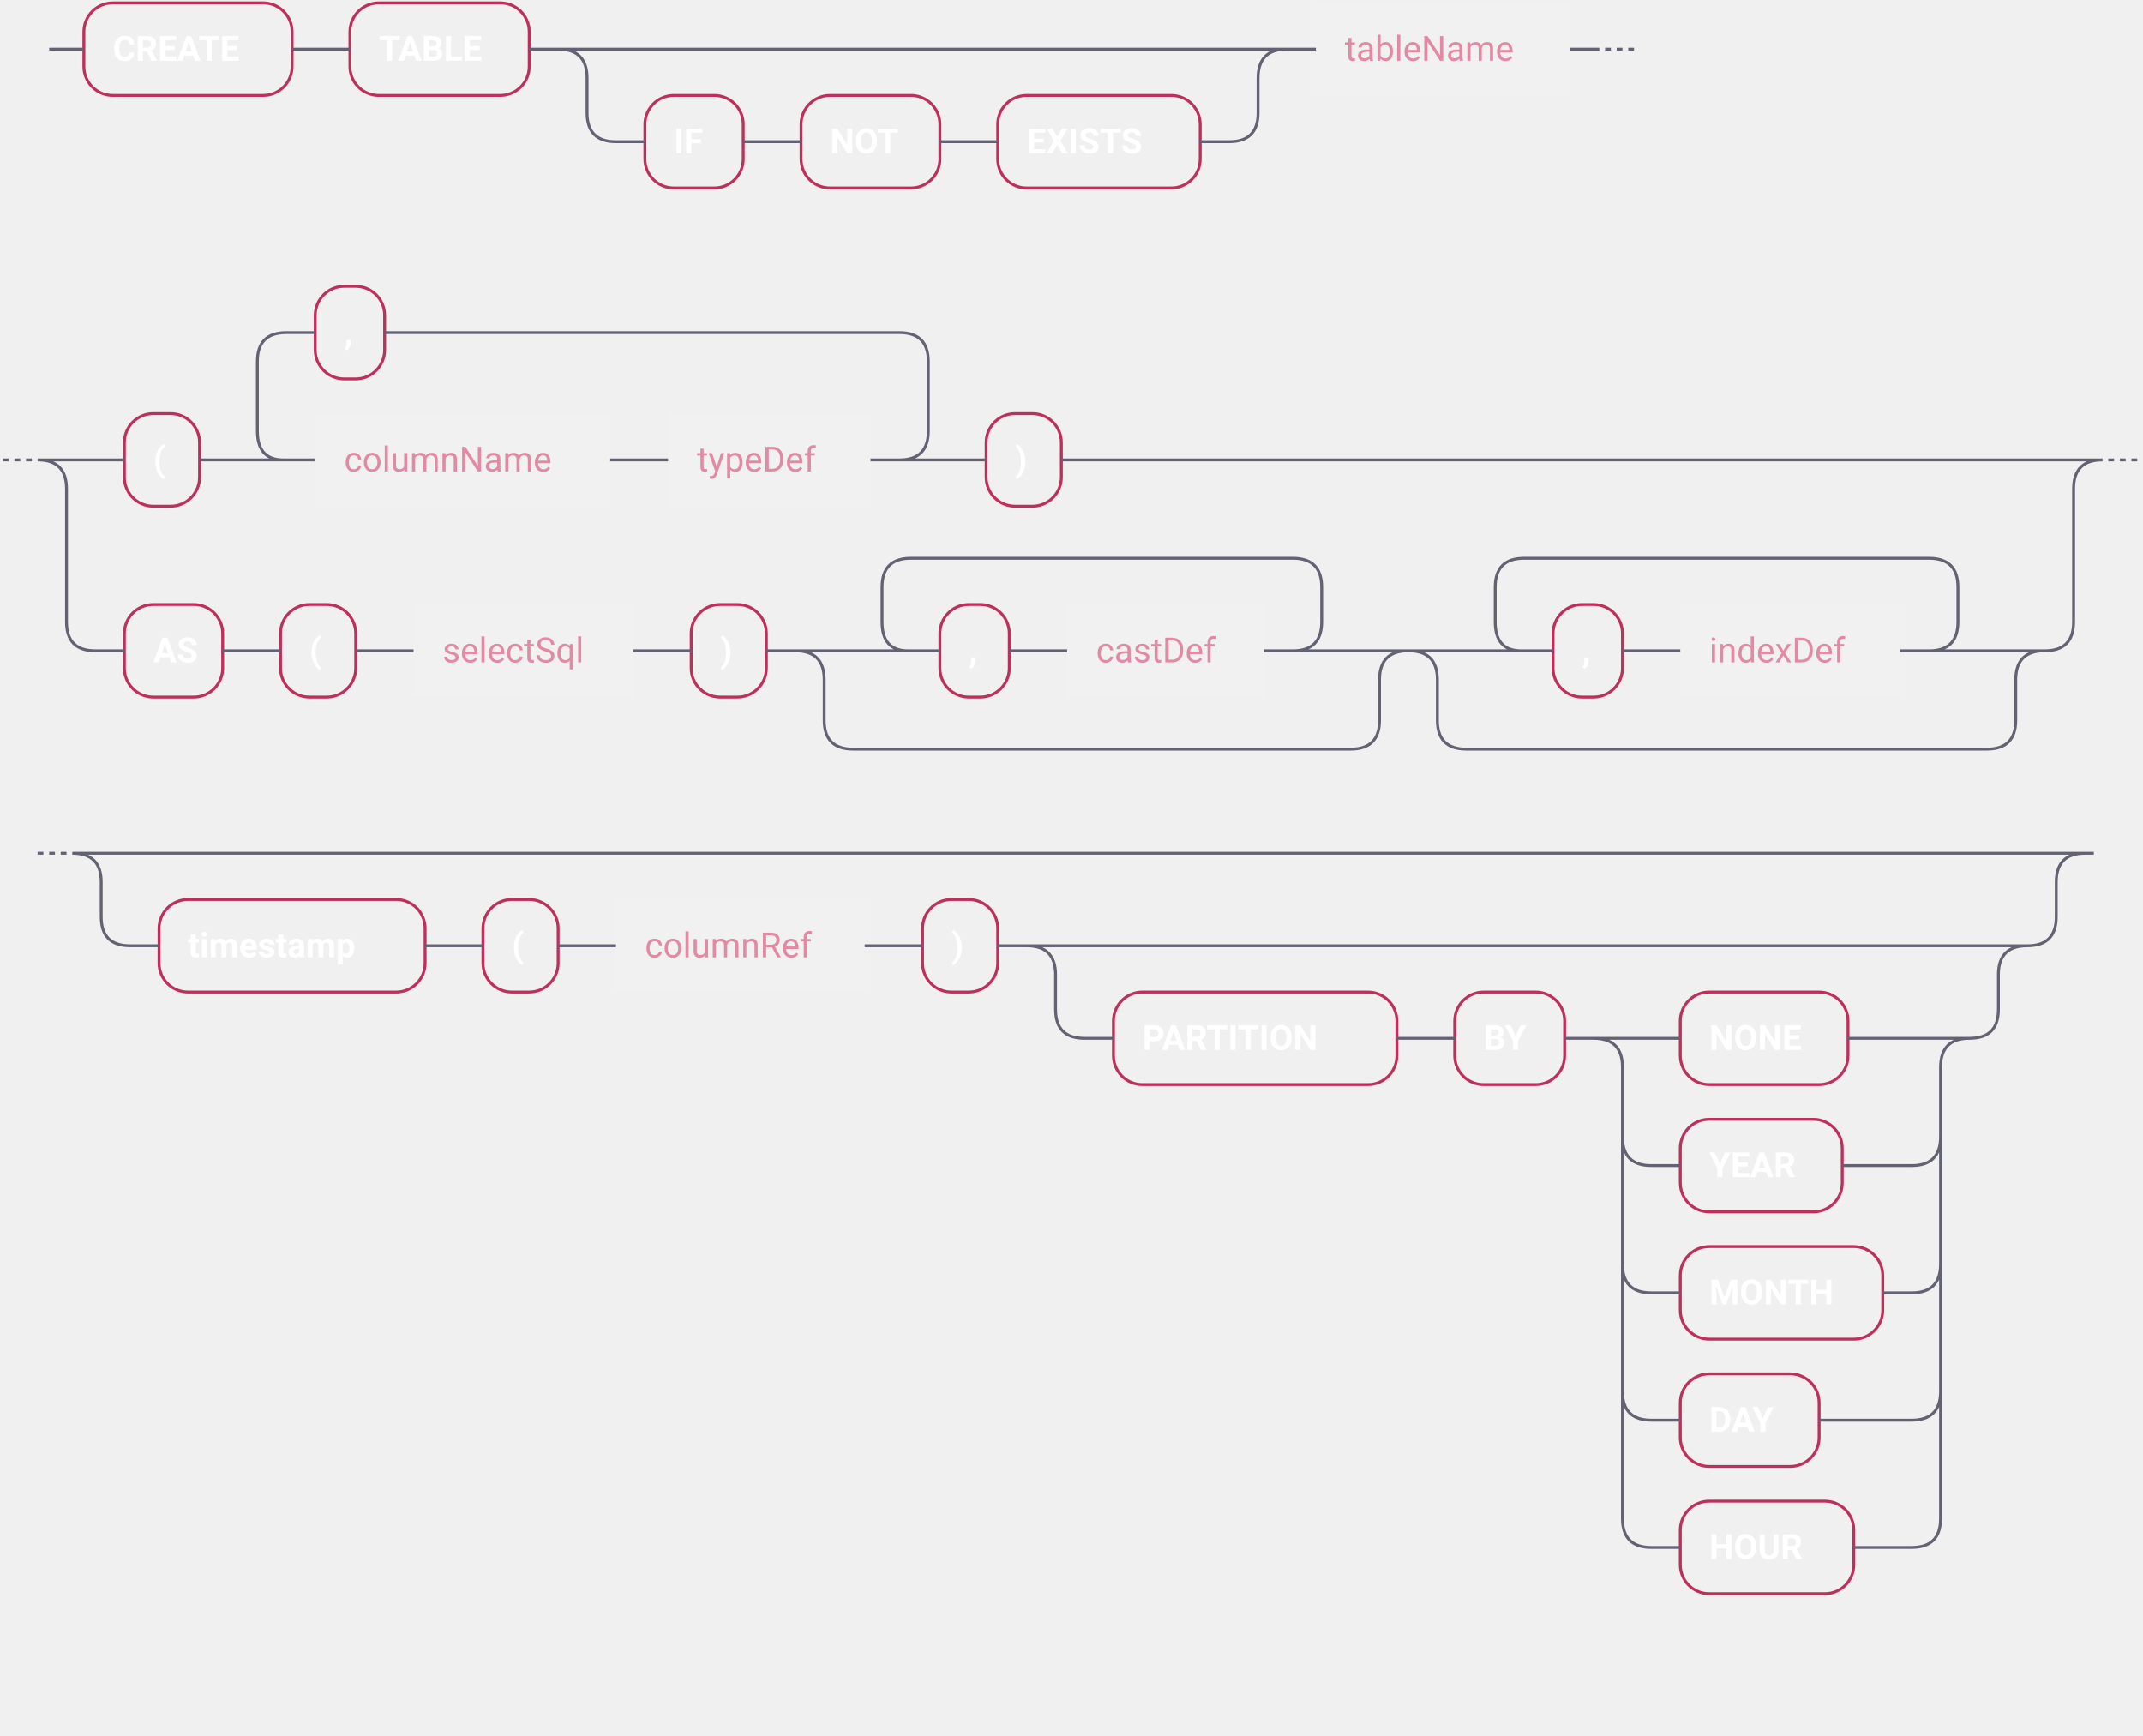
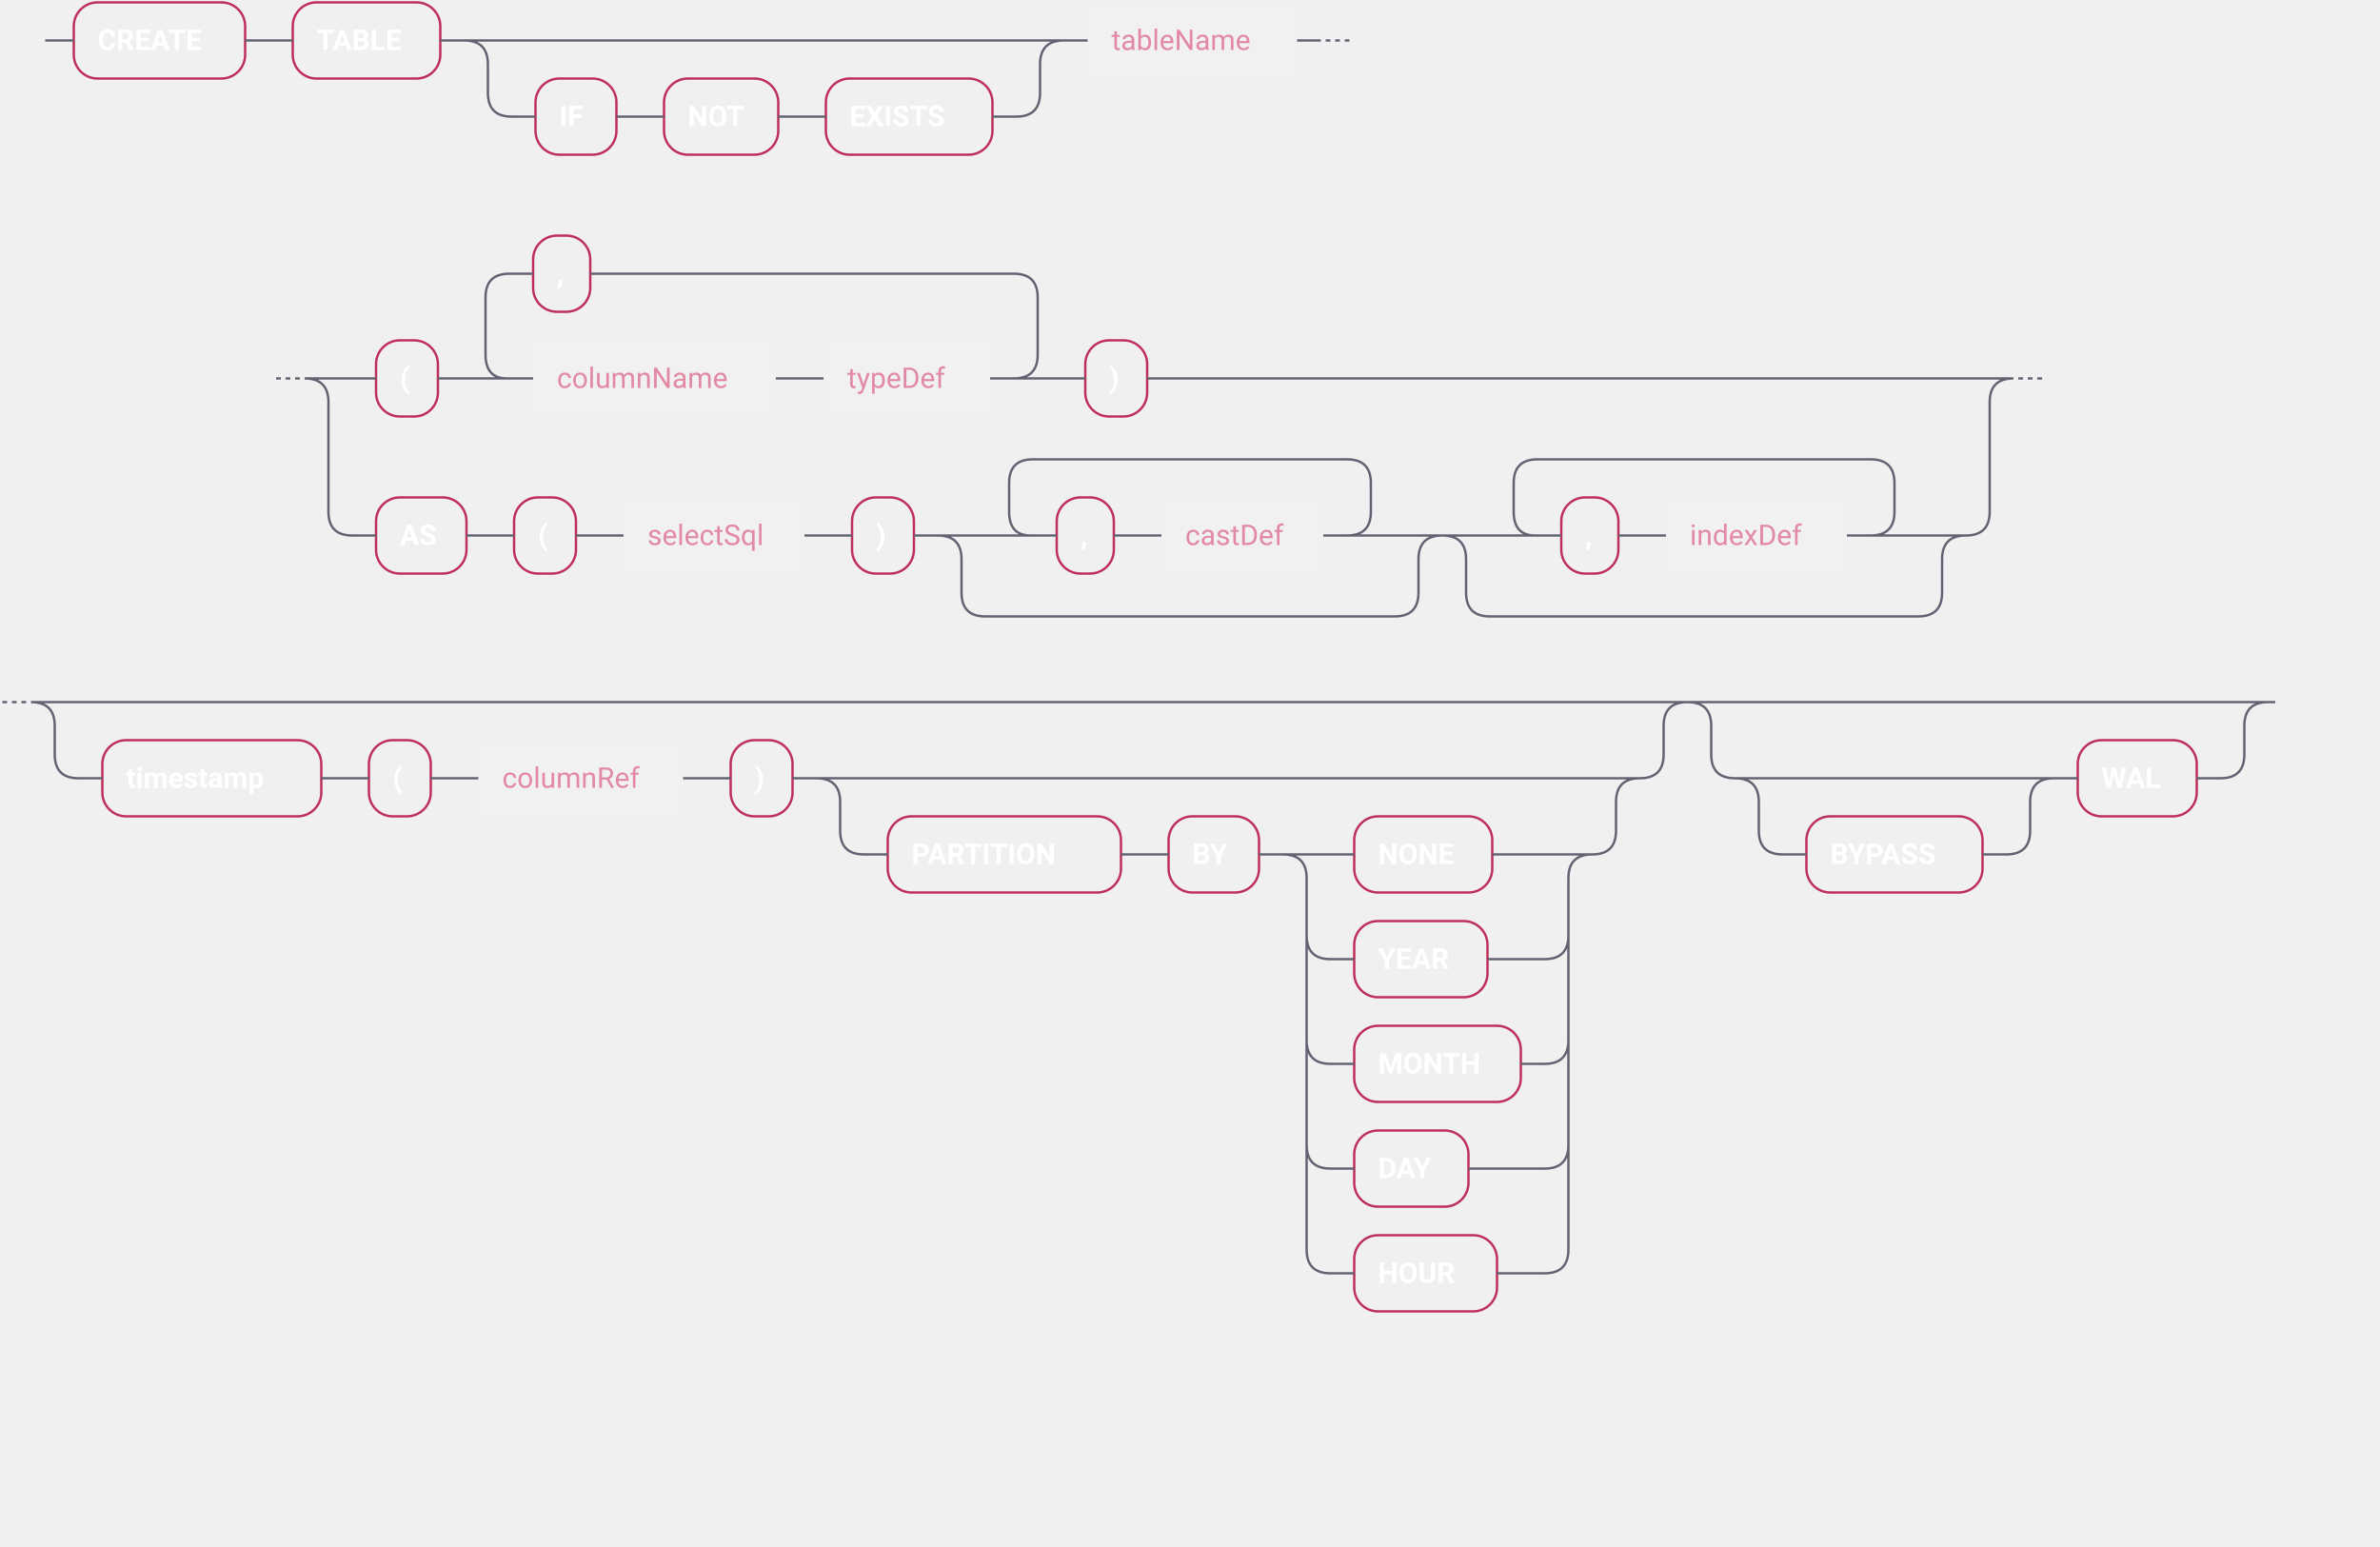
- <svg xmlns="http://www.w3.org/2000/svg" xmlns:xlink="http://www.w3.org/1999/xlink" width="741" height="600">
+ <svg xmlns="http://www.w3.org/2000/svg" xmlns:xlink="http://www.w3.org/1999/xlink" width="1000" height="650">
  <defs>
-     <style type="text/css">@namespace "http://www.w3.org/2000/svg";text.nonterminal,text.terminal{font-family:-apple-system,BlinkMacSystemFont,"Segoe UI",Roboto,Ubuntu,Cantarell,Helvetica,sans-serif;font-size:12px}text.terminal{fill:#fff;font-weight:700}text.nonterminal{fill:#e289a4;font-weight:400}polygon,rect{fill:none;stroke:none}rect.terminal{fill:none;stroke:#be2f5b}rect.nonterminal{fill:rgba(255,255,255,.1);stroke:none}</style>
+     <style type="text/css">
+             @namespace "http://www.w3.org/2000/svg";
+             .line                 {fill: none; stroke: #636273;}
+             .bold-line            {stroke: #636273; shape-rendering: crispEdges; stroke-width: 2; }
+             .thin-line            {stroke: #636273; shape-rendering: crispEdges}
+             .filled               {fill: #636273; stroke: none;}
+             text.terminal         {font-family: -apple-system, BlinkMacSystemFont, "Segoe UI", Roboto, Ubuntu, Cantarell, Helvetica, sans-serif;
+             font-size: 12px;
+             fill: #ffffff;
+             font-weight: bold;
+             }
+             text.nonterminal      {font-family: -apple-system, BlinkMacSystemFont, "Segoe UI", Roboto, Ubuntu, Cantarell, Helvetica, sans-serif;
+             font-size: 12px;
+             fill: #e289a4;
+             font-weight: normal;
+             }
+             text.regexp           {font-family: -apple-system, BlinkMacSystemFont, "Segoe UI", Roboto, Ubuntu, Cantarell, Helvetica, sans-serif;
+             font-size: 12px;
+             fill: #00141F;
+             font-weight: normal;
+             }
+             rect, circle, polygon {fill: none; stroke: none;}
+             rect.terminal         {fill: none; stroke: #be2f5b;}
+             rect.nonterminal      {fill: rgba(255,255,255,0.1); stroke: none;}
+             rect.text             {fill: none; stroke: none;}
+             polygon.regexp        {fill: #C7ECFF; stroke: #038cbc;}
+         </style>
  </defs>
-   <polygon points="9 17 1 13 1 21" />
-   <polygon points="17 17 9 13 9 21" />
-   <rect x="31" y="3" width="72" height="32" rx="10" />
-   <rect x="29" y="1" width="72" height="32" class="terminal" rx="10" />
-   <text class="terminal" x="39" y="21">CREATE</text>
-   <rect x="123" y="3" width="62" height="32" rx="10" />
-   <rect x="121" y="1" width="62" height="32" class="terminal" rx="10" />
-   <text class="terminal" x="131" y="21">TABLE</text>
-   <rect x="225" y="35" width="34" height="32" rx="10" />
-   <rect x="223" y="33" width="34" height="32" class="terminal" rx="10" />
-   <text class="terminal" x="233" y="53">IF</text>
-   <rect x="279" y="35" width="48" height="32" rx="10" />
-   <rect x="277" y="33" width="48" height="32" class="terminal" rx="10" />
-   <text class="terminal" x="287" y="53">NOT</text>
-   <rect x="347" y="35" width="70" height="32" rx="10" />
-   <rect x="345" y="33" width="70" height="32" class="terminal" rx="10" />
-   <text class="terminal" x="355" y="53">EXISTS</text>
+   <polygon points="11 17 3 13 3 21" />
+   <polygon points="19 17 11 13 11 21" />
+   <rect x="33" y="3" width="72" height="32" rx="10" />
+   <rect x="31" y="1" width="72" height="32" class="terminal" rx="10" />
+   <text class="terminal" x="41" y="21">CREATE</text>
+   <rect x="125" y="3" width="62" height="32" rx="10" />
+   <rect x="123" y="1" width="62" height="32" class="terminal" rx="10" />
+   <text class="terminal" x="133" y="21">TABLE</text>
+   <rect x="227" y="35" width="34" height="32" rx="10" />
+   <rect x="225" y="33" width="34" height="32" class="terminal" rx="10" />
+   <text class="terminal" x="235" y="53">IF</text>
+   <rect x="281" y="35" width="48" height="32" rx="10" />
+   <rect x="279" y="33" width="48" height="32" class="terminal" rx="10" />
+   <text class="terminal" x="289" y="53">NOT</text>
+   <rect x="349" y="35" width="70" height="32" rx="10" />
+   <rect x="347" y="33" width="70" height="32" class="terminal" rx="10" />
+   <text class="terminal" x="357" y="53">EXISTS</text>
  <a xlink:href="#tableName" xlink:title="tableName">
-     <rect x="457" y="3" width="88" height="32" />
-     <rect x="455" y="1" width="88" height="32" class="nonterminal" />
-     <text class="nonterminal" x="465" y="21">tableName</text>
+     <rect x="459" y="3" width="88" height="32" />
+     <rect x="457" y="1" width="88" height="32" class="nonterminal" />
+     <text class="nonterminal" x="467" y="21">tableName</text>
  </a>
-   <rect x="45" y="145" width="26" height="32" rx="10" />
-   <rect x="43" y="143" width="26" height="32" class="terminal" rx="10" />
-   <text class="terminal" x="53" y="163">(</text>
+   <rect x="160" y="145" width="26" height="32" rx="10" />
+   <rect x="158" y="143" width="26" height="32" class="terminal" rx="10" />
+   <text class="terminal" x="168" y="163">(</text>
  <a xlink:href="#columnName" xlink:title="columnName">
-     <rect x="111" y="145" width="102" height="32" />
-     <rect x="109" y="143" width="102" height="32" class="nonterminal" />
-     <text class="nonterminal" x="119" y="163">columnName</text>
+     <rect x="226" y="145" width="102" height="32" />
+     <rect x="224" y="143" width="102" height="32" class="nonterminal" />
+     <text class="nonterminal" x="234" y="163">columnName</text>
  </a>
  <a xlink:href="#typeDef" xlink:title="typeDef">
-     <rect x="233" y="145" width="70" height="32" />
-     <rect x="231" y="143" width="70" height="32" class="nonterminal" />
-     <text class="nonterminal" x="241" y="163">typeDef</text>
+     <rect x="348" y="145" width="70" height="32" />
+     <rect x="346" y="143" width="70" height="32" class="nonterminal" />
+     <text class="nonterminal" x="356" y="163">typeDef</text>
  </a>
-   <rect x="111" y="101" width="24" height="32" rx="10" />
-   <rect x="109" y="99" width="24" height="32" class="terminal" rx="10" />
-   <text class="terminal" x="119" y="119">,</text>
-   <rect x="343" y="145" width="26" height="32" rx="10" />
-   <rect x="341" y="143" width="26" height="32" class="terminal" rx="10" />
-   <text class="terminal" x="351" y="163">)</text>
-   <rect x="45" y="211" width="34" height="32" rx="10" />
-   <rect x="43" y="209" width="34" height="32" class="terminal" rx="10" />
-   <text class="terminal" x="53" y="229">AS</text>
-   <rect x="99" y="211" width="26" height="32" rx="10" />
-   <rect x="97" y="209" width="26" height="32" class="terminal" rx="10" />
-   <text class="terminal" x="107" y="229">(</text>
+   <rect x="226" y="101" width="24" height="32" rx="10" />
+   <rect x="224" y="99" width="24" height="32" class="terminal" rx="10" />
+   <text class="terminal" x="234" y="119">,</text>
+   <rect x="458" y="145" width="26" height="32" rx="10" />
+   <rect x="456" y="143" width="26" height="32" class="terminal" rx="10" />
+   <text class="terminal" x="466" y="163">)</text>
+   <rect x="160" y="211" width="38" height="32" rx="10" />
+   <rect x="158" y="209" width="38" height="32" class="terminal" rx="10" />
+   <text class="terminal" x="168" y="229">AS</text>
+   <rect x="218" y="211" width="26" height="32" rx="10" />
+   <rect x="216" y="209" width="26" height="32" class="terminal" rx="10" />
+   <text class="terminal" x="226" y="229">(</text>
  <a xlink:href="#selectSql" xlink:title="selectSql">
-     <rect x="145" y="211" width="76" height="32" />
-     <rect x="143" y="209" width="76" height="32" class="nonterminal" />
-     <text class="nonterminal" x="153" y="229">selectSql</text>
+     <rect x="264" y="211" width="76" height="32" />
+     <rect x="262" y="209" width="76" height="32" class="nonterminal" />
+     <text class="nonterminal" x="272" y="229">selectSql</text>
  </a>
-   <rect x="241" y="211" width="26" height="32" rx="10" />
-   <rect x="239" y="209" width="26" height="32" class="terminal" rx="10" />
-   <text class="terminal" x="249" y="229">)</text>
-   <rect x="327" y="211" width="24" height="32" rx="10" />
-   <rect x="325" y="209" width="24" height="32" class="terminal" rx="10" />
-   <text class="terminal" x="335" y="229">,</text>
+   <rect x="360" y="211" width="26" height="32" rx="10" />
+   <rect x="358" y="209" width="26" height="32" class="terminal" rx="10" />
+   <text class="terminal" x="368" y="229">)</text>
+   <rect x="446" y="211" width="24" height="32" rx="10" />
+   <rect x="444" y="209" width="24" height="32" class="terminal" rx="10" />
+   <text class="terminal" x="454" y="229">,</text>
  <a xlink:href="#castDef" xlink:title="castDef">
-     <rect x="371" y="211" width="68" height="32" />
-     <rect x="369" y="209" width="68" height="32" class="nonterminal" />
-     <text class="nonterminal" x="379" y="229">castDef</text>
+     <rect x="490" y="211" width="68" height="32" />
+     <rect x="488" y="209" width="68" height="32" class="nonterminal" />
+     <text class="nonterminal" x="498" y="229">castDef</text>
  </a>
-   <rect x="539" y="211" width="24" height="32" rx="10" />
-   <rect x="537" y="209" width="24" height="32" class="terminal" rx="10" />
-   <text class="terminal" x="547" y="229">,</text>
+   <rect x="658" y="211" width="24" height="32" rx="10" />
+   <rect x="656" y="209" width="24" height="32" class="terminal" rx="10" />
+   <text class="terminal" x="666" y="229">,</text>
  <a xlink:href="#indexDef" xlink:title="indexDef">
-     <rect x="583" y="211" width="76" height="32" />
-     <rect x="581" y="209" width="76" height="32" class="nonterminal" />
-     <text class="nonterminal" x="591" y="229">indexDef</text>
+     <rect x="702" y="211" width="76" height="32" />
+     <rect x="700" y="209" width="76" height="32" class="nonterminal" />
+     <text class="nonterminal" x="710" y="229">indexDef</text>
  </a>
-   <rect x="57" y="313" width="92" height="32" rx="10" />
-   <rect x="55" y="311" width="92" height="32" class="terminal" rx="10" />
-   <text class="terminal" x="65" y="331">timestamp</text>
-   <rect x="169" y="313" width="26" height="32" rx="10" />
-   <rect x="167" y="311" width="26" height="32" class="terminal" rx="10" />
-   <text class="terminal" x="177" y="331">(</text>
+   <rect x="45" y="313" width="92" height="32" rx="10" />
+   <rect x="43" y="311" width="92" height="32" class="terminal" rx="10" />
+   <text class="terminal" x="53" y="331">timestamp</text>
+   <rect x="157" y="313" width="26" height="32" rx="10" />
+   <rect x="155" y="311" width="26" height="32" class="terminal" rx="10" />
+   <text class="terminal" x="165" y="331">(</text>
  <a xlink:href="#columnRef" xlink:title="columnRef">
-     <rect x="215" y="313" width="86" height="32" />
-     <rect x="213" y="311" width="86" height="32" class="nonterminal" />
-     <text class="nonterminal" x="223" y="331">columnRef</text>
+     <rect x="203" y="313" width="86" height="32" />
+     <rect x="201" y="311" width="86" height="32" class="nonterminal" />
+     <text class="nonterminal" x="211" y="331">columnRef</text>
  </a>
-   <rect x="321" y="313" width="26" height="32" rx="10" />
-   <rect x="319" y="311" width="26" height="32" class="terminal" rx="10" />
-   <text class="terminal" x="329" y="331">)</text>
-   <rect x="387" y="345" width="98" height="32" rx="10" />
-   <rect x="385" y="343" width="98" height="32" class="terminal" rx="10" />
-   <text class="terminal" x="395" y="363">PARTITION</text>
-   <rect x="505" y="345" width="38" height="32" rx="10" />
-   <rect x="503" y="343" width="38" height="32" class="terminal" rx="10" />
-   <text class="terminal" x="513" y="363">BY</text>
-   <rect x="583" y="345" width="58" height="32" rx="10" />
-   <rect x="581" y="343" width="58" height="32" class="terminal" rx="10" />
-   <text class="terminal" x="591" y="363">NONE</text>
-   <rect x="583" y="389" width="56" height="32" rx="10" />
-   <rect x="581" y="387" width="56" height="32" class="terminal" rx="10" />
-   <text class="terminal" x="591" y="407">YEAR</text>
-   <rect x="583" y="433" width="70" height="32" rx="10" />
-   <rect x="581" y="431" width="70" height="32" class="terminal" rx="10" />
-   <text class="terminal" x="591" y="451">MONTH</text>
-   <rect x="583" y="477" width="48" height="32" rx="10" />
-   <rect x="581" y="475" width="48" height="32" class="terminal" rx="10" />
-   <text class="terminal" x="591" y="495">DAY</text>
-   <rect x="583" y="521" width="60" height="32" rx="10" />
-   <rect x="581" y="519" width="60" height="32" class="terminal" rx="10" />
-   <text class="terminal" x="591" y="539">HOUR</text>
-   <path d="M17 17h2m0 0h10m72 0h10m0 0h10m62 0h10m20 0h10m0 0h202m-232 0h20m212 0h20m-252 0q10 0 10 10m232 0q0-10 10-10M203 27v12m232 0V27M203 39q0 10 10 10m212 0q10 0 10-10M213 49h10m34 0h10m0 0h10m48 0h10m0 0h10m70 0h10m20-32h10m88 0h10m2 0h2m2 0h2m2 0h2M1 159h2m2 0h2m2 0h2m22 0h10m26 0h10m20 0h10m102 0h10m0 0h10m70 0h10m-232 0h20m-1 0q-9 0-9-10v-24q0-10 10-10m212 44h20m-20 0q10 0 10-10v-24q0-10-10-10m-212 0h10m24 0h10m0 0h168m20 44h10m26 0h10m0 0h330m-694 0h20m674 0h20m-714 0q10 0 10 10m694 0q0-10 10-10M23 169v46m694 0v-46M23 215q0 10 10 10m674 0q10 0 10-10M33 225h10m34 0h10m0 0h10m26 0h10m0 0h10m76 0h10m0 0h10m26 0h10m40 0h10m24 0h10m0 0h10m68 0h10m-152 0h20m-1 0q-9 0-9-10v-12q0-10 10-10m132 32h20m-20 0q10 0 10-10v-12q0-10-10-10m-132 0h10m0 0h122m-172 32h20m172 0h20m-212 0q10 0 10 10m192 0q0-10 10-10m-202 10v14m192 0v-14m-192 14q0 10 10 10m172 0q10 0 10-10m-182 10h10m0 0h162m60-34h10m24 0h10m0 0h10m76 0h10m-160 0h20m-1 0q-9 0-9-10v-12q0-10 10-10m140 32h20m-20 0q10 0 10-10v-12q0-10-10-10m-140 0h10m0 0h130m-180 32h20m180 0h20m-220 0q10 0 10 10m200 0q0-10 10-10m-210 10v14m200 0v-14m-200 14q0 10 10 10m180 0q10 0 10-10m-190 10h10m0 0h170m42-100h2m2 0h2m2 0h2M13 295h2m2 0h2m2 0h2m22 0h10m0 0h646m-676 0h20m656 0h20m-696 0q10 0 10 10m676 0q0-10 10-10M35 305v12m676 0v-12M35 317q0 10 10 10m656 0q10 0 10-10M45 327h10m92 0h10m0 0h10m26 0h10m0 0h10m86 0h10m0 0h10m26 0h10m20 0h10m0 0h296m-326 0h20m306 0h20m-346 0q10 0 10 10m326 0q0-10 10-10m-336 10v12m326 0v-12m-326 12q0 10 10 10m306 0q10 0 10-10m-316 10h10m98 0h10m0 0h10m38 0h10m20 0h10m58 0h10m0 0h12m-110 0h20m90 0h20m-130 0q10 0 10 10m110 0q0-10 10-10m-120 10v24m110 0v-24m-110 24q0 10 10 10m90 0q10 0 10-10m-100 10h10m56 0h10m0 0h14m-100-10v20m110 0v-20m-110 20v24m110 0v-24m-110 24q0 10 10 10m90 0q10 0 10-10m-100 10h10m70 0h10m-100-10v20m110 0v-20m-110 20v24m110 0v-24m-110 24q0 10 10 10m90 0q10 0 10-10m-100 10h10m48 0h10m0 0h22m-100-10v20m110 0v-20m-110 20v24m110 0v-24m-110 24q0 10 10 10m90 0q10 0 10-10m-100 10h10m60 0h10m0 0h10m63-240h-3" fill="none" stroke="#636273" />
-   <polygon points="731 295 739 291 739 299" />
-   <polygon points="731 295 723 291 723 299" />
+   <rect x="309" y="313" width="26" height="32" rx="10" />
+   <rect x="307" y="311" width="26" height="32" class="terminal" rx="10" />
+   <text class="terminal" x="317" y="331">)</text>
+   <rect x="375" y="345" width="98" height="32" rx="10" />
+   <rect x="373" y="343" width="98" height="32" class="terminal" rx="10" />
+   <text class="terminal" x="383" y="363">PARTITION</text>
+   <rect x="493" y="345" width="38" height="32" rx="10" />
+   <rect x="491" y="343" width="38" height="32" class="terminal" rx="10" />
+   <text class="terminal" x="501" y="363">BY</text>
+   <rect x="571" y="345" width="58" height="32" rx="10" />
+   <rect x="569" y="343" width="58" height="32" class="terminal" rx="10" />
+   <text class="terminal" x="579" y="363">NONE</text>
+   <rect x="571" y="389" width="56" height="32" rx="10" />
+   <rect x="569" y="387" width="56" height="32" class="terminal" rx="10" />
+   <text class="terminal" x="579" y="407">YEAR</text>
+   <rect x="571" y="433" width="70" height="32" rx="10" />
+   <rect x="569" y="431" width="70" height="32" class="terminal" rx="10" />
+   <text class="terminal" x="579" y="451">MONTH</text>
+   <rect x="571" y="477" width="48" height="32" rx="10" />
+   <rect x="569" y="475" width="48" height="32" class="terminal" rx="10" />
+   <text class="terminal" x="579" y="495">DAY</text>
+   <rect x="571" y="521" width="60" height="32" rx="10" />
+   <rect x="569" y="519" width="60" height="32" class="terminal" rx="10" />
+   <text class="terminal" x="579" y="539">HOUR</text>
+   <rect x="761" y="345" width="74" height="32" rx="10" />
+   <rect x="759" y="343" width="74" height="32" class="terminal" rx="10" />
+   <text class="terminal" x="769" y="363">BYPASS</text>
+   <rect x="875" y="313" width="50" height="32" rx="10" />
+   <rect x="873" y="311" width="50" height="32" class="terminal" rx="10" />
+   <text class="terminal" x="883" y="331">WAL</text>
+   <path class="line" d="m19 17 h2 m0 0 h10 m72 0 h10 m0 0 h10 m62 0 h10 m20 0 h10 m0 0 h202 m-232 0 h20 m212 0 h20 m-252 0 q10 0 10 10 m232 0 q0 -10 10 -10 m-242 10 v12 m232 0 v-12 m-232 12 q0 10 10 10 m212 0 q10 0 10 -10 m-222 10 h10 m34 0 h10 m0 0 h10 m48 0 h10 m0 0 h10 m70 0 h10 m20 -32 h10 m88 0 h10 m2 0 l2 0 m2 0 l2 0 m2 0 l2 0 m-451 142 l2 0 m2 0 l2 0 m2 0 l2 0 m22 0 h10 m26 0 h10 m20 0 h10 m102 0 h10 m0 0 h10 m70 0 h10 m-232 0 l20 0 m-1 0 q-9 0 -9 -10 l0 -24 q0 -10 10 -10 m212 44 l20 0 m-20 0 q10 0 10 -10 l0 -24 q0 -10 -10 -10 m-212 0 h10 m24 0 h10 m0 0 h168 m20 44 h10 m26 0 h10 m0 0 h334 m-698 0 h20 m678 0 h20 m-718 0 q10 0 10 10 m698 0 q0 -10 10 -10 m-708 10 v46 m698 0 v-46 m-698 46 q0 10 10 10 m678 0 q10 0 10 -10 m-688 10 h10 m38 0 h10 m0 0 h10 m26 0 h10 m0 0 h10 m76 0 h10 m0 0 h10 m26 0 h10 m40 0 h10 m24 0 h10 m0 0 h10 m68 0 h10 m-152 0 l20 0 m-1 0 q-9 0 -9 -10 l0 -12 q0 -10 10 -10 m132 32 l20 0 m-20 0 q10 0 10 -10 l0 -12 q0 -10 -10 -10 m-132 0 h10 m0 0 h122 m-172 32 h20 m172 0 h20 m-212 0 q10 0 10 10 m192 0 q0 -10 10 -10 m-202 10 v14 m192 0 v-14 m-192 14 q0 10 10 10 m172 0 q10 0 10 -10 m-182 10 h10 m0 0 h162 m60 -34 h10 m24 0 h10 m0 0 h10 m76 0 h10 m-160 0 l20 0 m-1 0 q-9 0 -9 -10 l0 -12 q0 -10 10 -10 m140 32 l20 0 m-20 0 q10 0 10 -10 l0 -12 q0 -10 -10 -10 m-140 0 h10 m0 0 h130 m-180 32 h20 m180 0 h20 m-220 0 q10 0 10 10 m200 0 q0 -10 10 -10 m-210 10 v14 m200 0 v-14 m-200 14 q0 10 10 10 m180 0 q10 0 10 -10 m-190 10 h10 m0 0 h170 m42 -100 l2 0 m2 0 l2 0 m2 0 l2 0 m-857 136 l2 0 m2 0 l2 0 m2 0 l2 0 m22 0 h10 m0 0 h646 m-676 0 h20 m656 0 h20 m-696 0 q10 0 10 10 m676 0 q0 -10 10 -10 m-686 10 v12 m676 0 v-12 m-676 12 q0 10 10 10 m656 0 q10 0 10 -10 m-666 10 h10 m92 0 h10 m0 0 h10 m26 0 h10 m0 0 h10 m86 0 h10 m0 0 h10 m26 0 h10 m20 0 h10 m0 0 h296 m-326 0 h20 m306 0 h20 m-346 0 q10 0 10 10 m326 0 q0 -10 10 -10 m-336 10 v12 m326 0 v-12 m-326 12 q0 10 10 10 m306 0 q10 0 10 -10 m-316 10 h10 m98 0 h10 m0 0 h10 m38 0 h10 m20 0 h10 m58 0 h10 m0 0 h12 m-110 0 h20 m90 0 h20 m-130 0 q10 0 10 10 m110 0 q0 -10 10 -10 m-120 10 v24 m110 0 v-24 m-110 24 q0 10 10 10 m90 0 q10 0 10 -10 m-100 10 h10 m56 0 h10 m0 0 h14 m-100 -10 v20 m110 0 v-20 m-110 20 v24 m110 0 v-24 m-110 24 q0 10 10 10 m90 0 q10 0 10 -10 m-100 10 h10 m70 0 h10 m-100 -10 v20 m110 0 v-20 m-110 20 v24 m110 0 v-24 m-110 24 q0 10 10 10 m90 0 q10 0 10 -10 m-100 10 h10 m48 0 h10 m0 0 h22 m-100 -10 v20 m110 0 v-20 m-110 20 v24 m110 0 v-24 m-110 24 q0 10 10 10 m90 0 q10 0 10 -10 m-100 10 h10 m60 0 h10 m0 0 h10 m80 -240 h10 m0 0 h194 m-224 0 h20 m204 0 h20 m-244 0 q10 0 10 10 m224 0 q0 -10 10 -10 m-234 10 v12 m224 0 v-12 m-224 12 q0 10 10 10 m204 0 q10 0 10 -10 m-194 10 h10 m0 0 h84 m-114 0 h20 m94 0 h20 m-134 0 q10 0 10 10 m114 0 q0 -10 10 -10 m-124 10 v12 m114 0 v-12 m-114 12 q0 10 10 10 m94 0 q10 0 10 -10 m-104 10 h10 m74 0 h10 m20 -32 h10 m50 0 h10 m23 -32 h-3" />
+   <polygon points="963 295 971 291 971 299" />
+   <polygon points="963 295 955 291 955 299" />
</svg>
